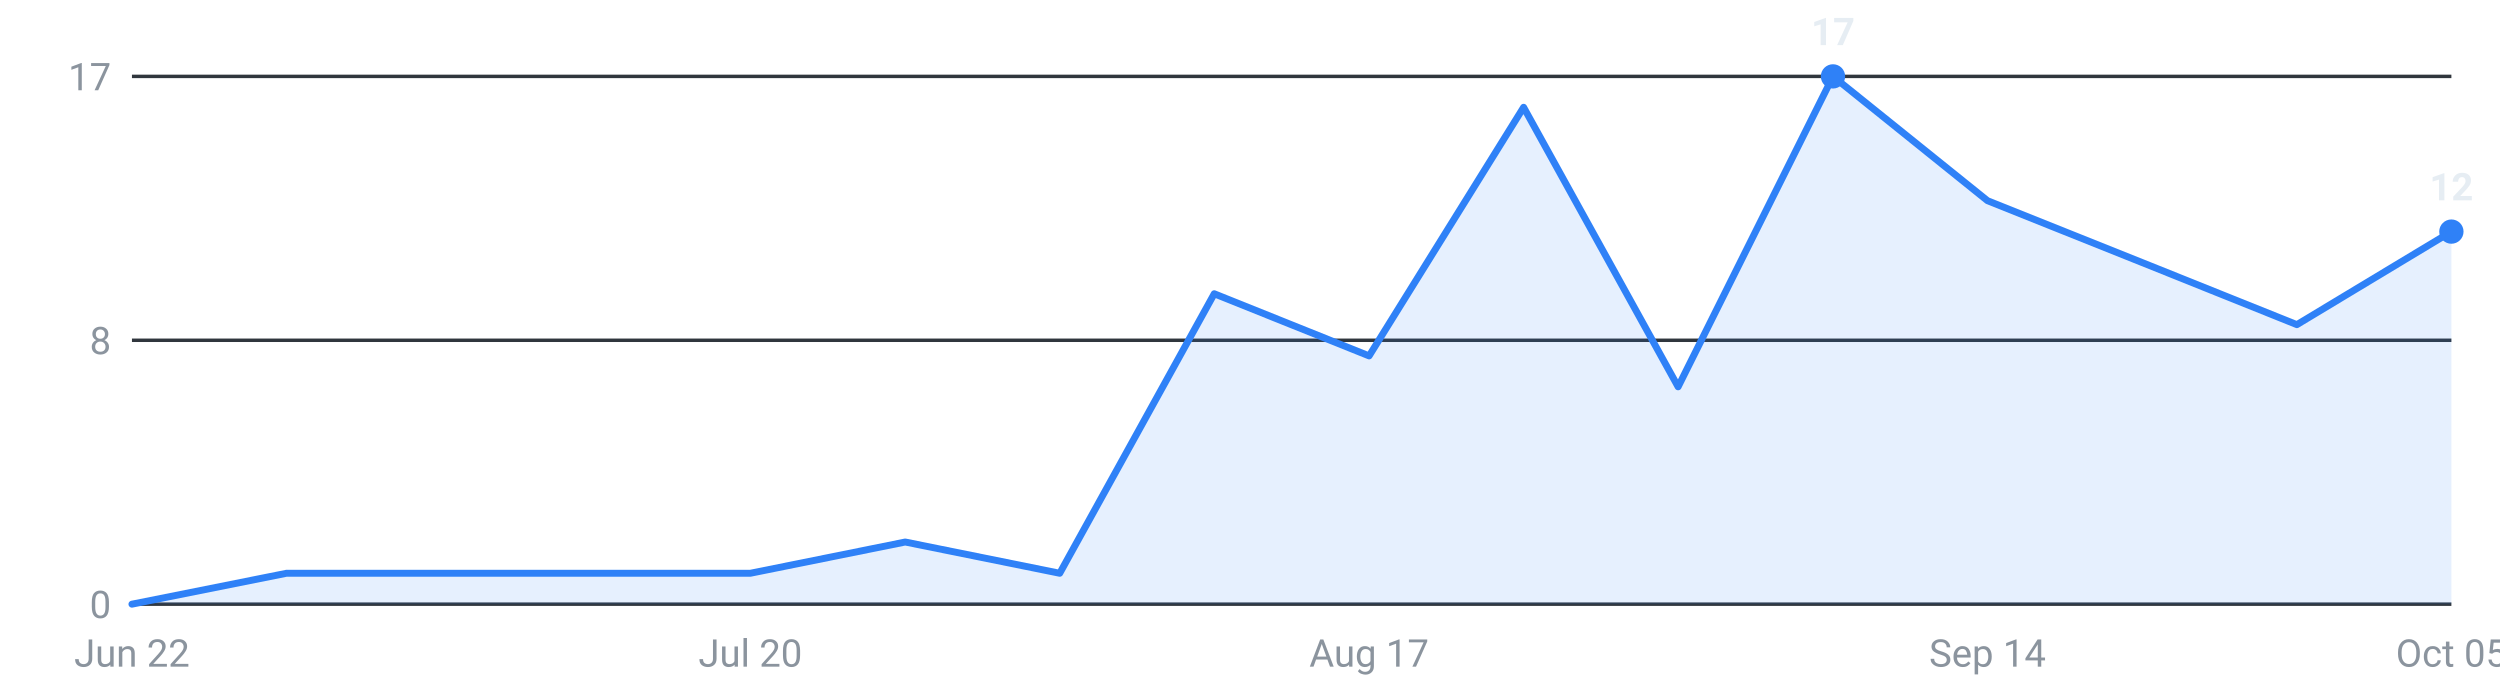
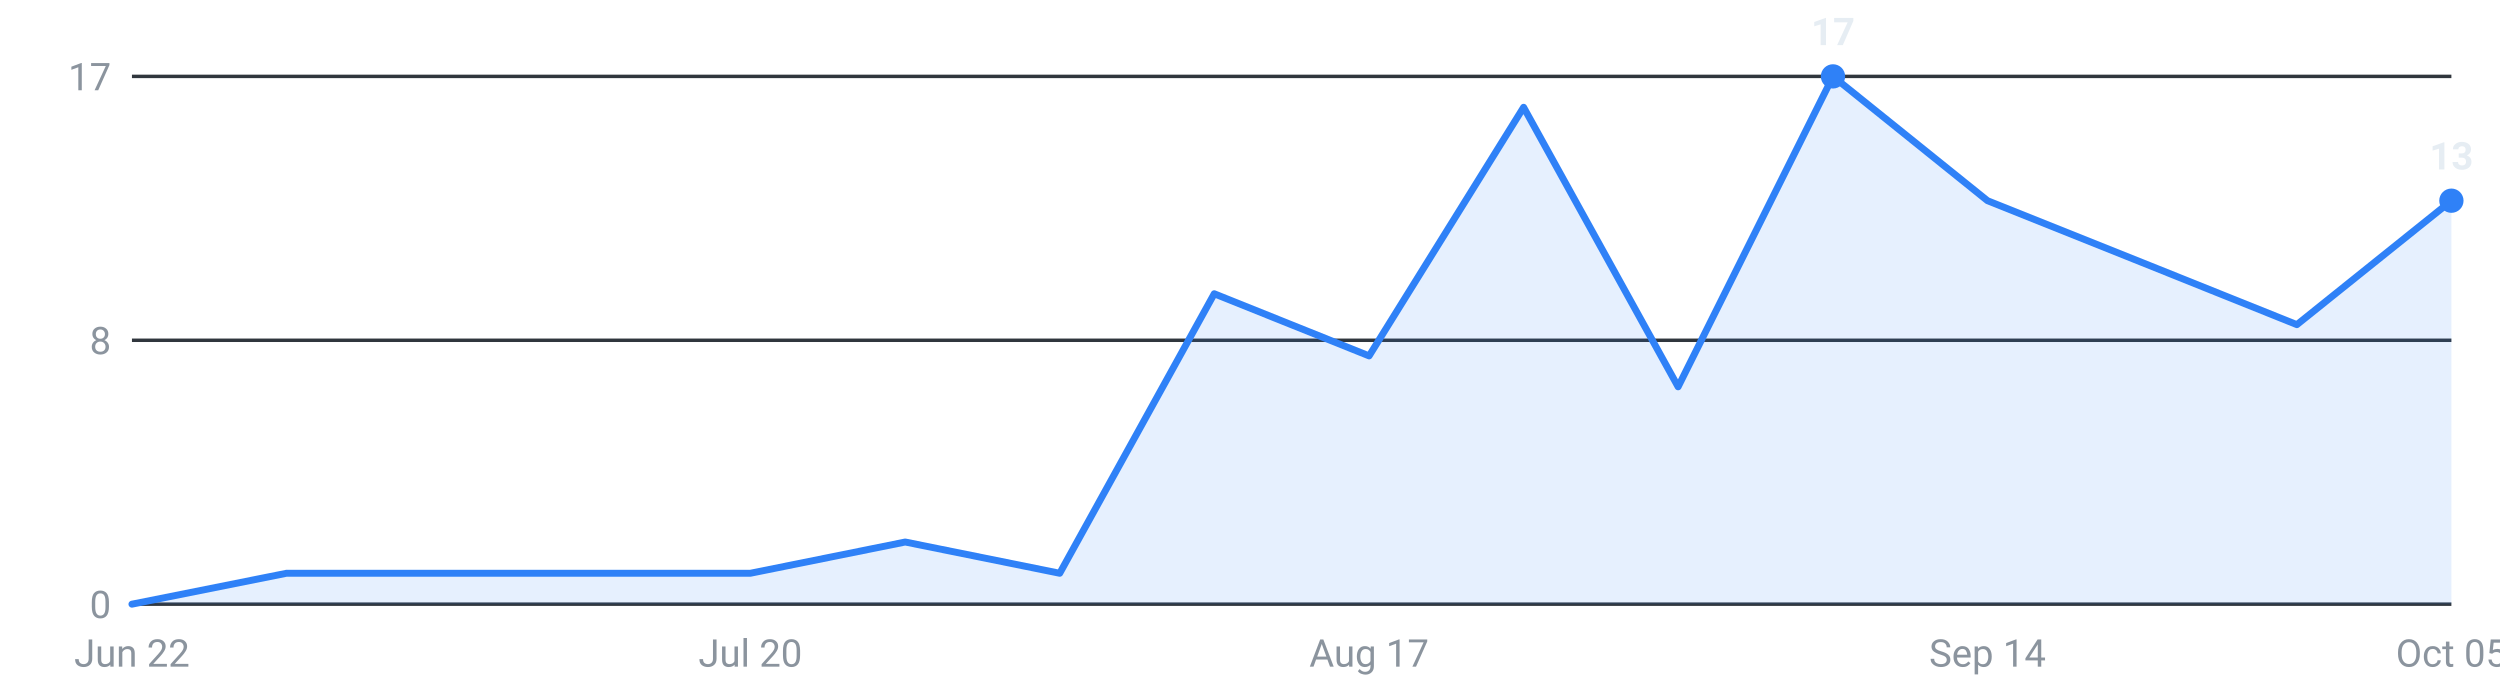
<svg xmlns="http://www.w3.org/2000/svg" viewBox="0 0 720 200" width="720" height="200" role="img" aria-label="Internships posted per week, last 16 weeks">
  <g font-family="-apple-system,Segoe UI,Roboto,sans-serif" font-size="11">
    <line x1="38" y1="174.0" x2="706" y2="174.0" stroke="#30363d" stroke-width="1" />
    <text x="32" y="178.0" text-anchor="end" fill="#8b949e">0</text>
    <line x1="38" y1="98.0" x2="706" y2="98.0" stroke="#30363d" stroke-width="1" />
    <text x="32" y="102.0" text-anchor="end" fill="#8b949e">8</text>
    <line x1="38" y1="22.0" x2="706" y2="22.0" stroke="#30363d" stroke-width="1" />
    <text x="32" y="26.0" text-anchor="end" fill="#8b949e">17</text>
-     <path d="M38.0,174 L38.0,174.0 L82.5,165.1 L127.1,165.1 L171.6,165.1 L216.1,165.1 L260.7,156.1 L305.2,165.1 L349.7,84.6 L394.3,102.5 L438.8,30.9 L483.3,111.4 L527.9,22.0 L572.4,57.8 L616.9,75.6 L661.5,93.5 L706.0,66.7 L706.0,174 Z" fill="#2f81f7" fill-opacity="0.12" />
-     <polyline points="38.0,174.0 82.5,165.1 127.1,165.1 171.6,165.1 216.1,165.1 260.7,156.1 305.2,165.1 349.7,84.6 394.3,102.5 438.8,30.9 483.3,111.4 527.9,22.0 572.4,57.8 616.9,75.6 661.5,93.5 706.0,66.7" fill="none" stroke="#2f81f7" stroke-width="2" stroke-linejoin="round" stroke-linecap="round" />
+     <path d="M38.0,174 L38.0,174.0 L82.5,165.1 L127.1,165.1 L171.6,165.1 L216.1,165.1 L260.7,156.1 L305.2,165.1 L349.7,84.6 L394.3,102.5 L438.8,30.9 L483.3,111.4 L527.9,22.0 L572.4,57.8 L616.9,75.6 L661.5,93.5 L706.0,57.8 L706.0,174 Z" fill="#2f81f7" fill-opacity="0.12" />
+     <polyline points="38.0,174.0 82.5,165.1 127.1,165.1 171.6,165.1 216.1,165.1 260.7,156.1 305.2,165.1 349.7,84.6 394.3,102.5 438.8,30.9 483.3,111.4 527.9,22.0 572.4,57.8 616.9,75.6 661.5,93.5 706.0,57.8" fill="none" stroke="#2f81f7" stroke-width="2" stroke-linejoin="round" stroke-linecap="round" />
    <circle cx="527.9" cy="22.0" r="3.5" fill="#2f81f7" />
    <text x="527.9" y="13.0" text-anchor="middle" fill="#e6edf3" font-weight="600">17</text>
-     <circle cx="706.0" cy="66.7" r="3.5" fill="#2f81f7" />
-     <text x="706.0" y="57.7" text-anchor="middle" fill="#e6edf3" font-weight="600">12</text>
+     <circle cx="706.0" cy="57.8" r="3.5" fill="#2f81f7" />
+     <text x="706.0" y="48.8" text-anchor="middle" fill="#e6edf3" font-weight="600">13</text>
    <text x="38.0" y="192" text-anchor="middle" fill="#8b949e">Jun 22</text>
    <text x="216.1" y="192" text-anchor="middle" fill="#8b949e">Jul 20</text>
    <text x="394.3" y="192" text-anchor="middle" fill="#8b949e">Aug 17</text>
    <text x="572.4" y="192" text-anchor="middle" fill="#8b949e">Sep 14</text>
    <text x="706.0" y="192" text-anchor="middle" fill="#8b949e">Oct 05</text>
  </g>
</svg>
